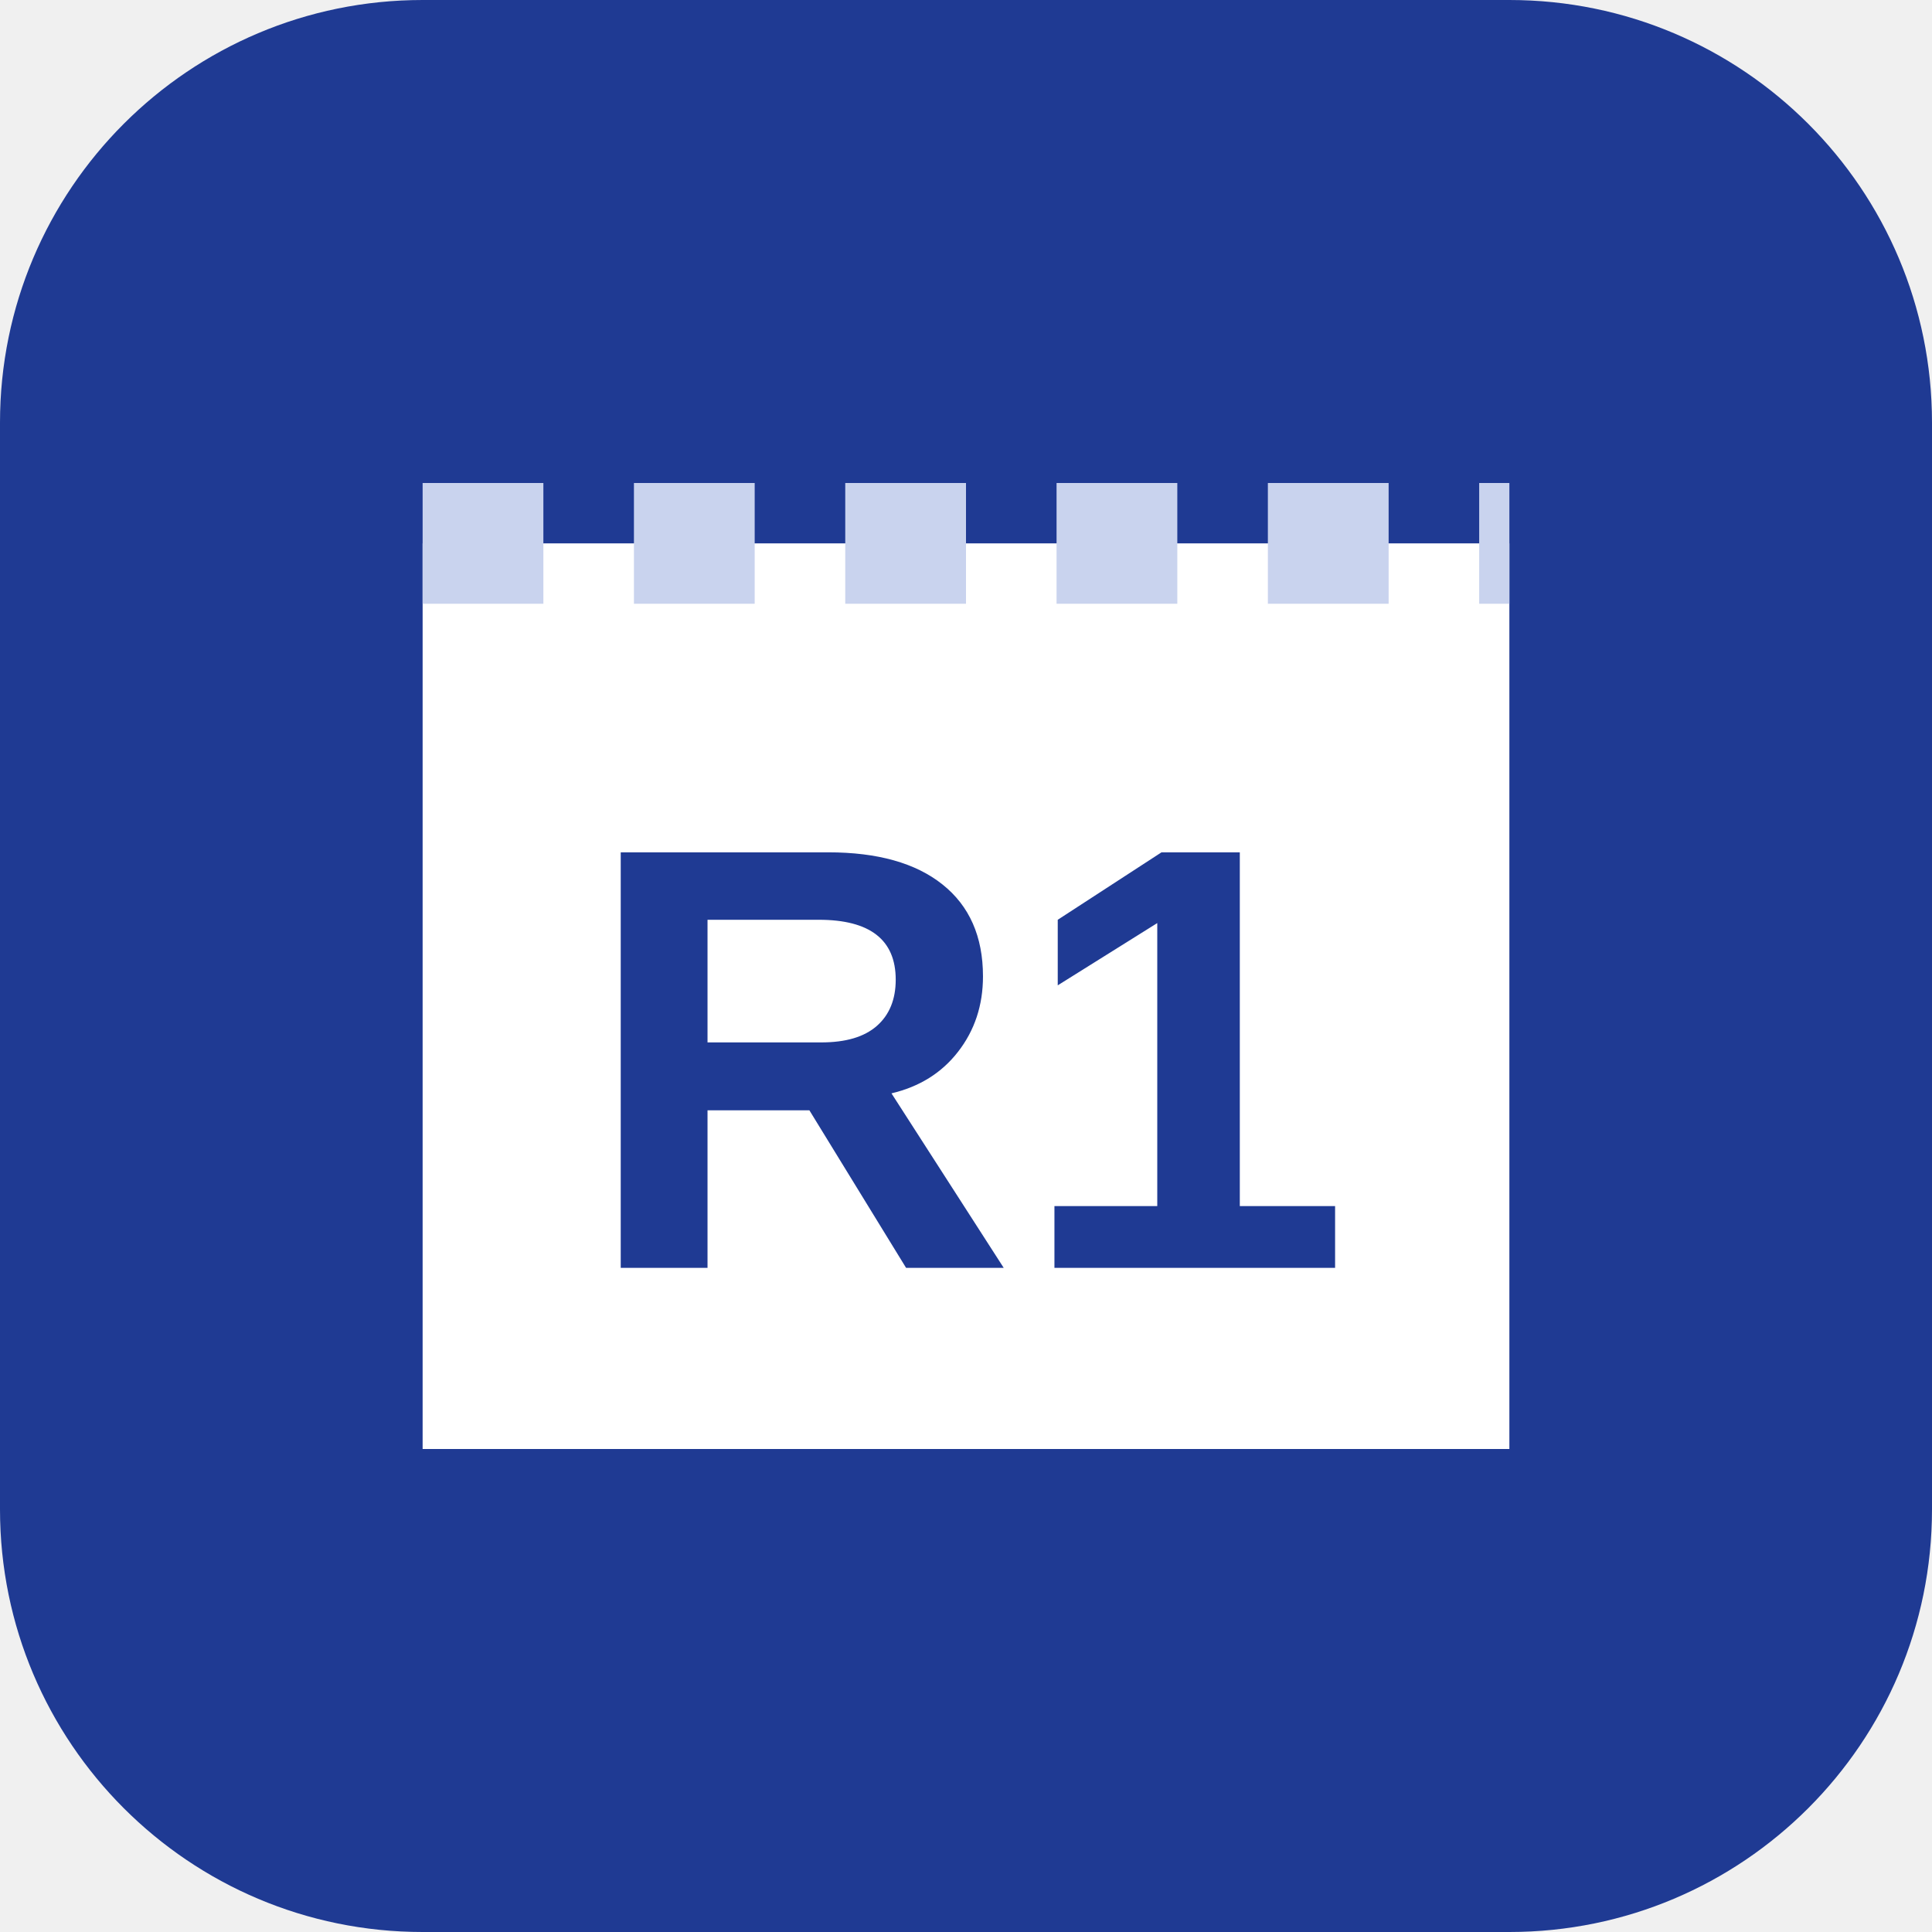
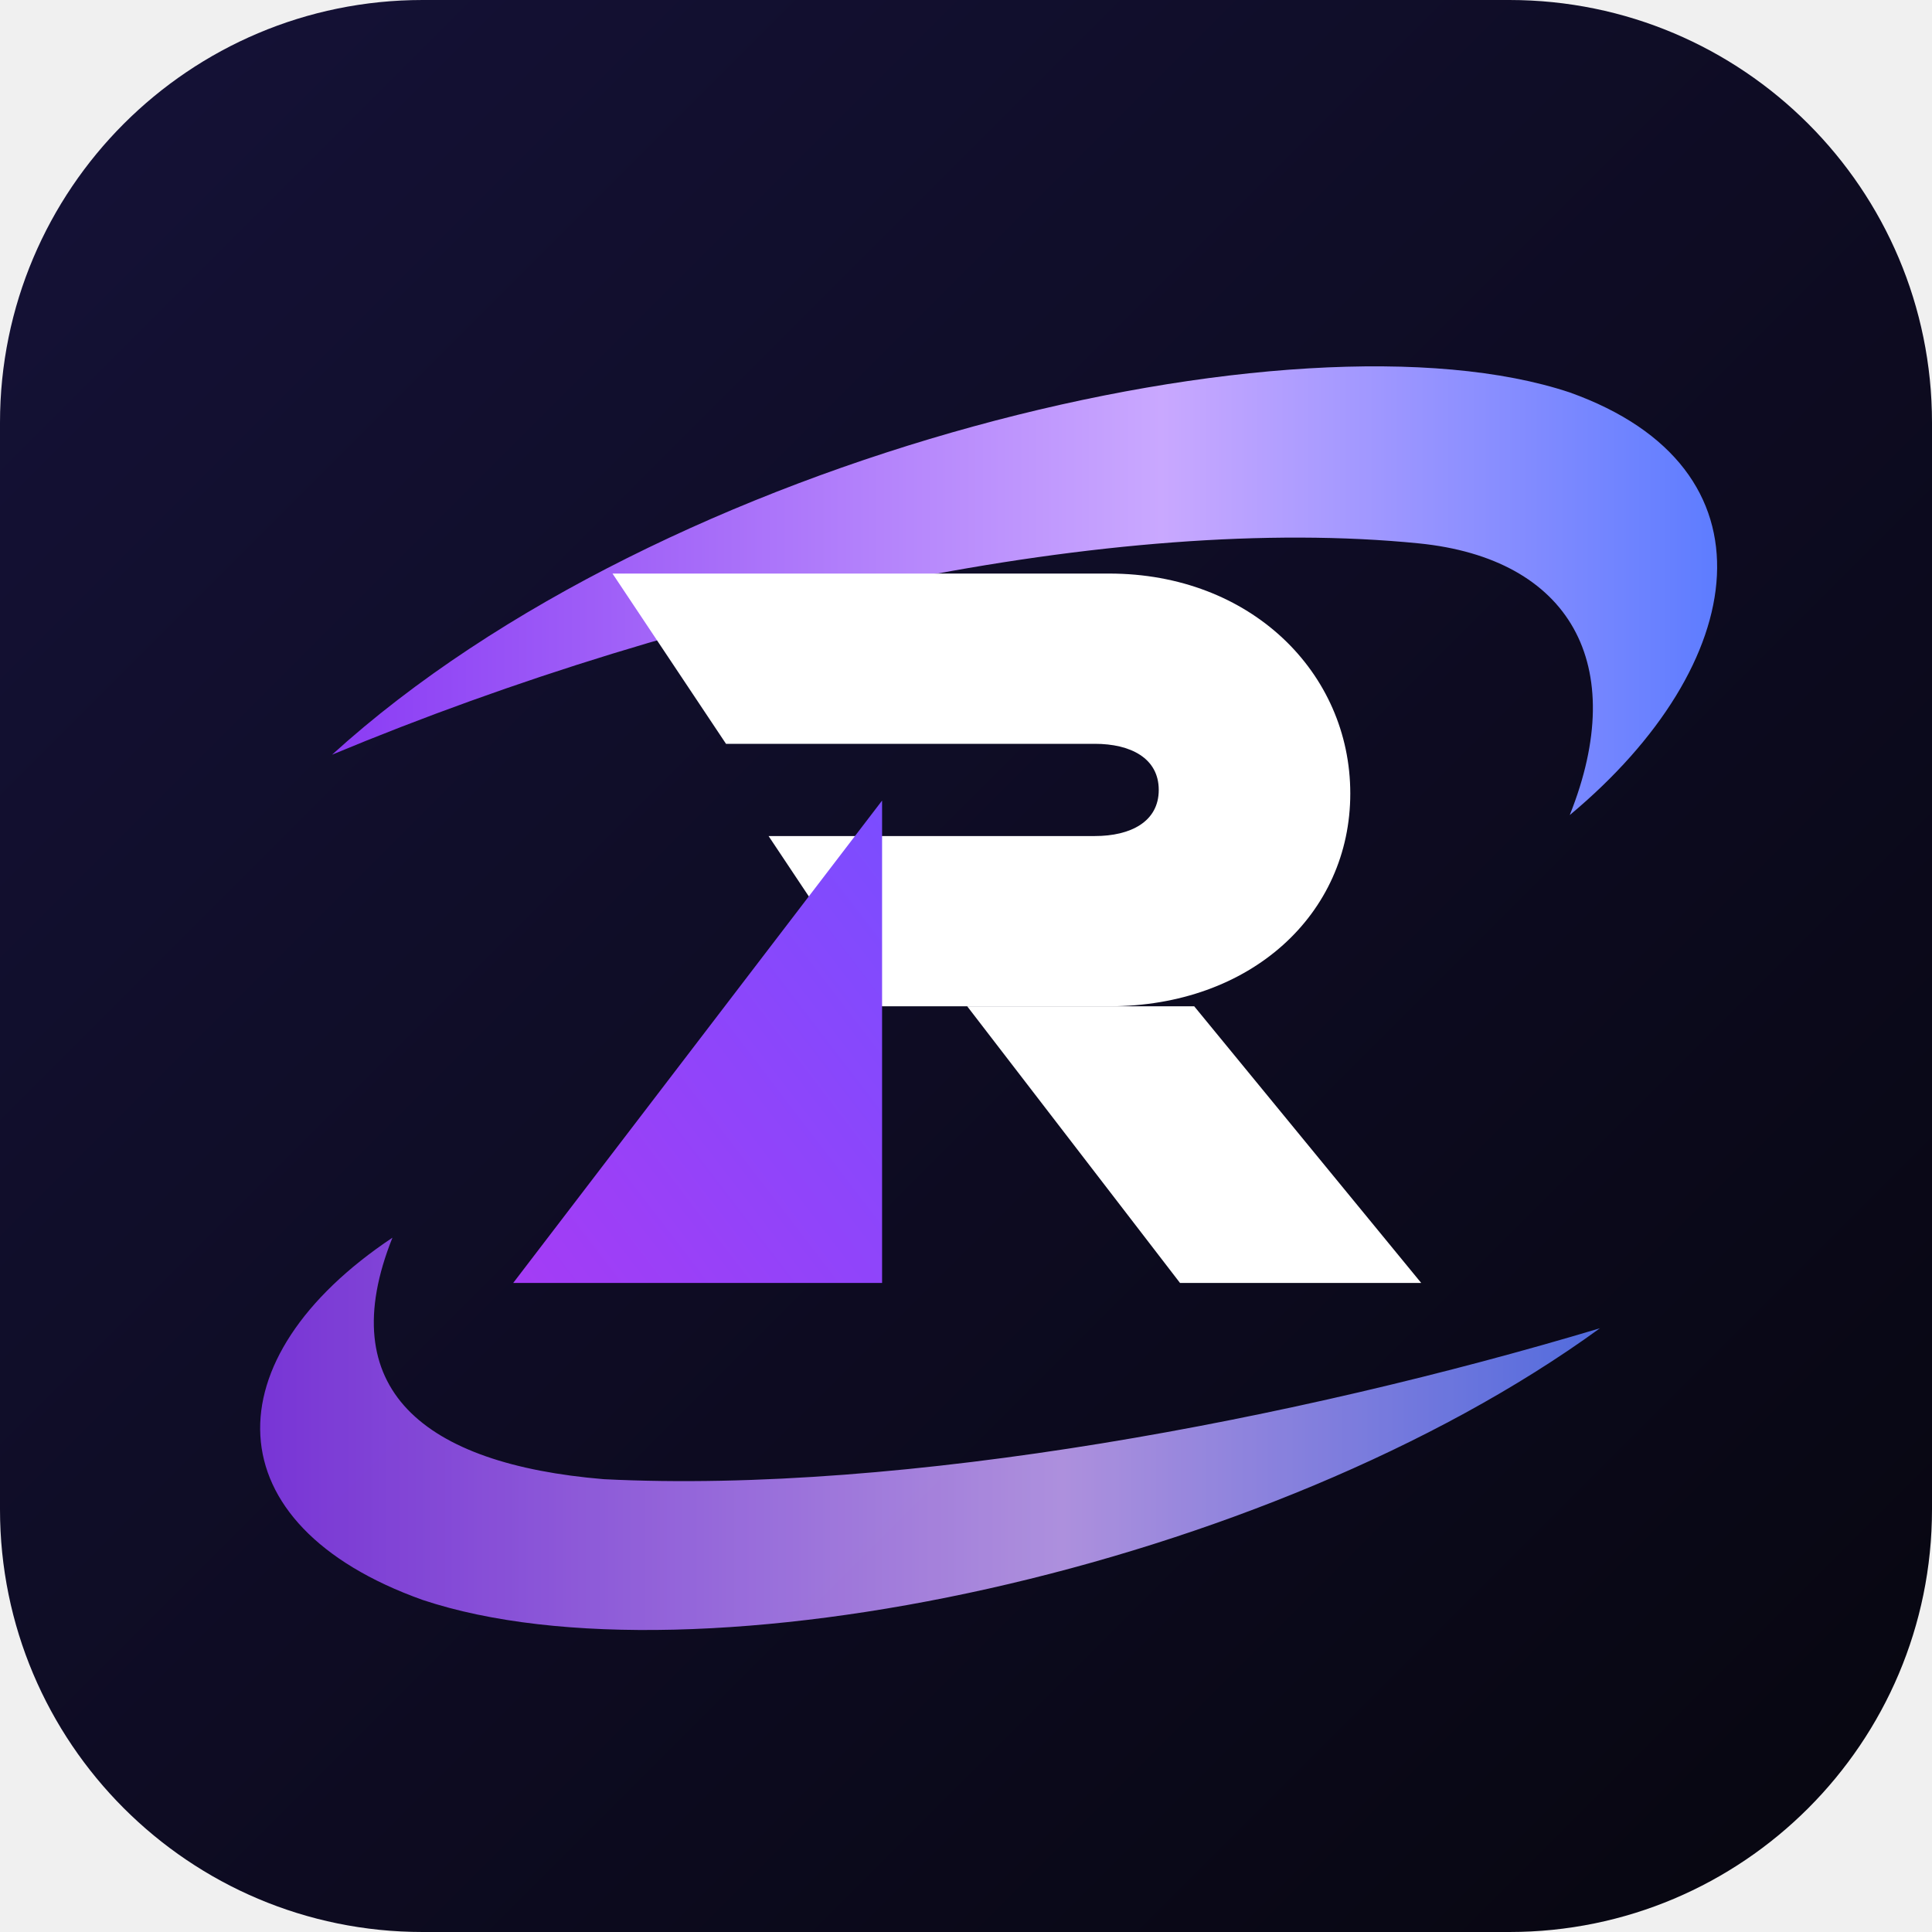
- <svg xmlns="http://www.w3.org/2000/svg" viewBox="0 0 64 64">
-   <rect width="64" height="64" rx="14" fill="#1F3A93" />
-   <path d="M14 18h36v30H14z" fill="#fff" />
-   <path d="M14 18h36" stroke="#C9D3EE" stroke-width="4" stroke-dasharray="4 3" />
-   <text x="32" y="42" text-anchor="middle" font-family="Arial Narrow, Arial, sans-serif" font-weight="700" font-size="20" fill="#1F3A93">R1</text>
+ <svg xmlns="http://www.w3.org/2000/svg" viewBox="0 0 128 128">
+   <defs>
+     <linearGradient id="bg" x1="0" y1="0" x2="1" y2="1">
+       <stop offset="0" stop-color="#151238" />
+       <stop offset="1" stop-color="#07060F" />
+     </linearGradient>
+     <linearGradient id="wedge" x1="0" y1="1" x2="1" y2="0">
+       <stop offset="0" stop-color="#A43CF5" />
+       <stop offset="1" stop-color="#7B4DFF" />
+     </linearGradient>
+     <linearGradient id="orbit" x1="0" y1="0" x2="1" y2="0">
+       <stop offset="0" stop-color="#8B3CF4" />
+       <stop offset="0.6" stop-color="#C9A8FF" />
+       <stop offset="1" stop-color="#5F7DFF" />
+     </linearGradient>
+   </defs>
+   <rect width="128" height="128" rx="28" fill="url(#bg)" />
+   <path fill="url(#orbit)" d="M22 50 C 44 30, 86 20, 104 26 C 118 31, 116 44, 104 54 C 108 44, 104 37, 94 36 C 74 34, 46 40, 22 50 Z" />
+   <path fill="url(#orbit)" opacity="0.85" d="M106 88 C 84 104, 46 112, 28 106 C 14 101, 14 90, 26 82 C 22 92, 28 97, 40 98 C 60 99, 86 94, 106 88 Z" />
+   <g transform="translate(34 38) scale(0.47)" fill="#fff">
+     <path d="M14 0 H84 C104 0 118 14 118 31 C118 48 104 61 84 61 H52 L36 37 H82 C87 37 91 35 91 30.5 C91 26 87 24 82 24 H30 Z" />
+     <path d="M64 61 H96 L128 100 H94 Z" />
+     <path fill="url(#wedge)" d="M0 100 L52 32 V100 Z" />
+   </g>
</svg>
